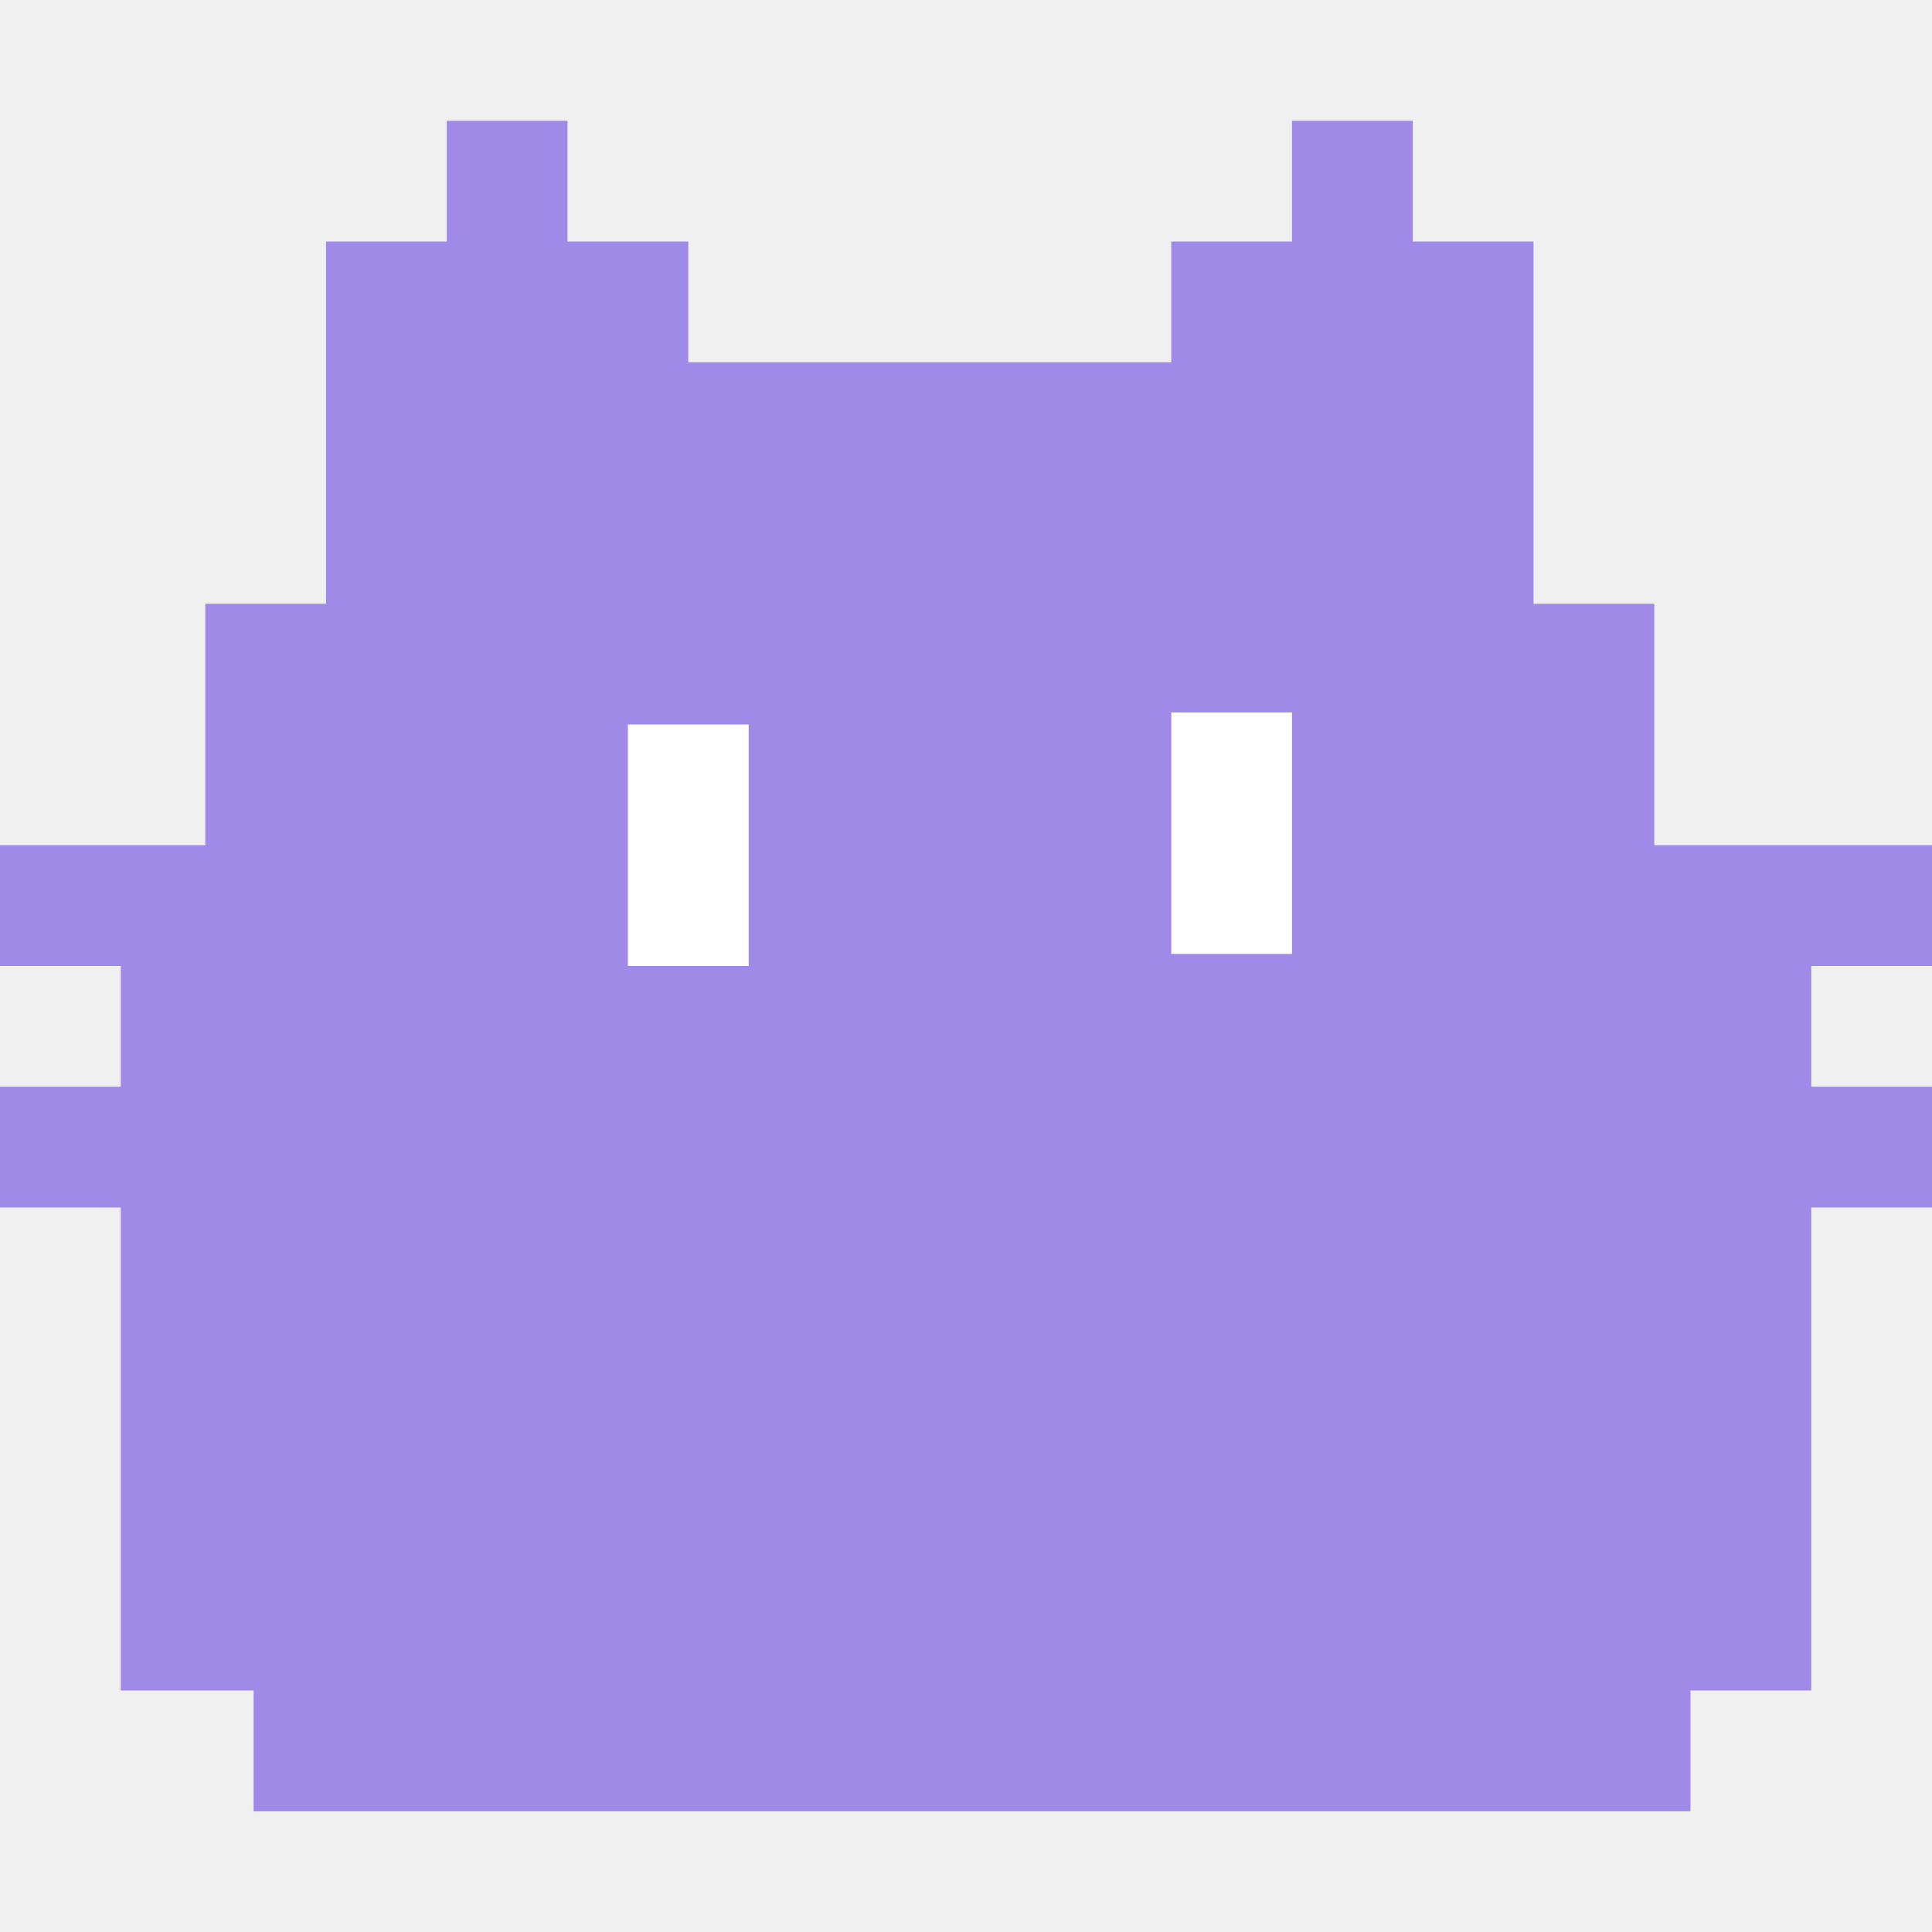
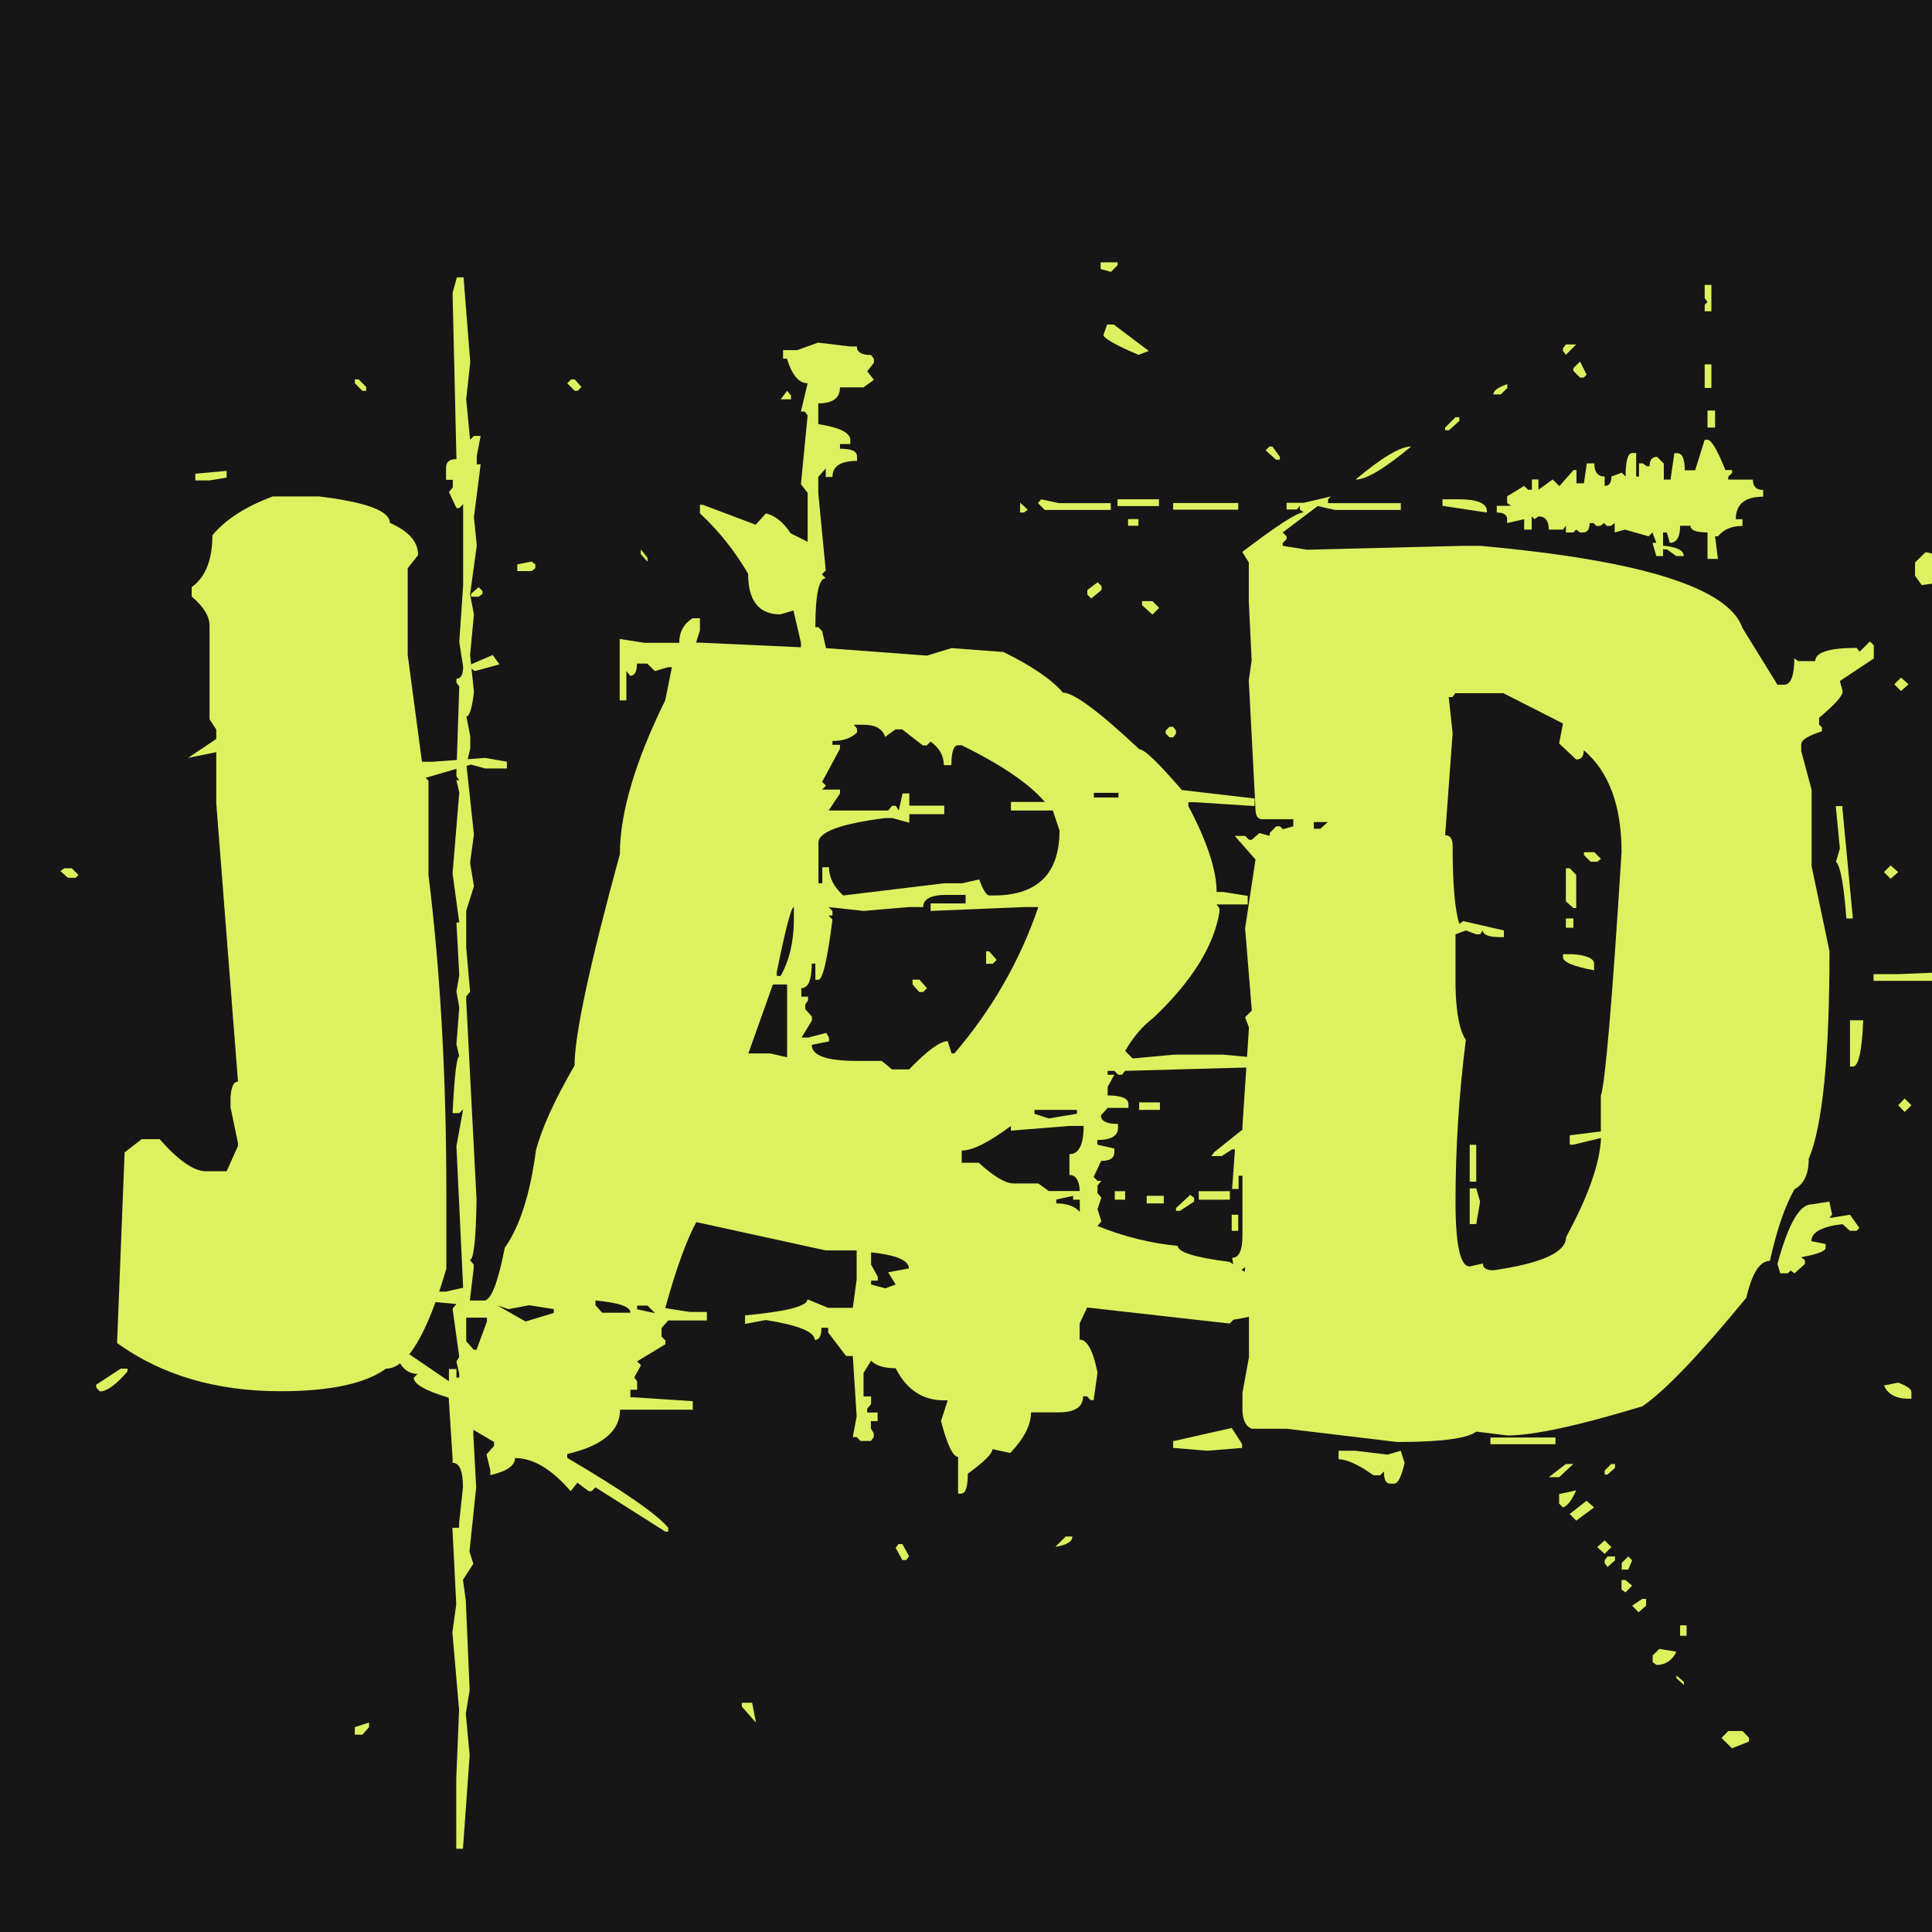
- <svg xmlns="http://www.w3.org/2000/svg" viewBox="0 0 16 16">
-   <style type="text/css">
- 		.icon__cat {
- 			fill: #9F8BE7;
- 		}
- 		.icon__eyes {
- 			fill: #ffffff;
- 		}
- 		@media (prefers-color-scheme: dark) {
- 			.icon__cat {
- 			fill: #DDF160;
- 			}
- 			.icon__eyes {
- 				fill: #000000;
- 			}
- 		}
- 	</style>
-   <path class="icon__cat" d="M15,8v1h1v1h-1v1v1v1v1h-1v1h0h-1h-1h-1h-1h-1h-1h-1h-1h-1h-1H2.8H2.4H2.1h0v-1H1v-1v-1v-1v-1H0V9h1V8H0V7h1h0.7v-1v-1h1v-1   v-1v-1h1v-1h1v1h1v1h1h1h1h1v-1h1v-1h1v1h1v1v1v1h1v1v1H15h1v1H15z" />
-   <path class="icon__eyes" d="M9.7,5.9h1v1v1h-1V7V5.9z M5.2,7v1h1V7v-1h-1V7z" />
+ <svg xmlns="http://www.w3.org/2000/svg" width="32" height="32" viewBox="0 0 32 32" fill="none">
+   <g clip-path="url(#clip0_31_450)">
+     <rect width="32" height="32" fill="#161616" />
+     <path d="M1.189 14.381L1.3 14.492L1.252 14.539H1.125L1 14.428L1.064 14.381H1.189ZM2 22.669H2.111V22.716C1.922 22.935 1.771 23.046 1.656 23.046L1.593 22.982V22.935L2 22.669ZM4.518 8.223H5.286C6.067 8.318 6.457 8.462 6.457 8.661C6.77 8.796 6.925 8.974 6.925 9.193L6.753 9.412V10.849L6.989 12.617H7.161L8.036 12.553L8.396 12.617V12.728H8.036L7.8 12.664L7.05 12.883L7.097 12.93V14.492C7.295 16.098 7.393 17.858 7.393 19.777V21.013C7.07 22.117 6.736 22.669 6.393 22.669C6.05 22.918 5.464 23.043 4.643 23.043C3.579 23.043 2.677 22.777 1.939 22.245L2.064 19.087L2.347 18.868H2.643C2.956 19.222 3.212 19.4 3.41 19.4H3.754L3.942 18.979V18.932L3.818 18.34V18.181C3.828 18.003 3.868 17.916 3.942 17.916L3.582 13.303V12.458L3.114 12.553L3.582 12.24V12.085L3.471 11.913V10.364C3.471 10.21 3.373 10.048 3.175 9.88V9.725C3.404 9.56 3.518 9.27 3.518 8.866C3.737 8.604 4.07 8.388 4.518 8.223ZM3.754 7.799V7.91L3.471 7.957H3.235V7.846L3.754 7.799ZM7.928 9.725L7.992 9.789V9.836L7.928 9.883H7.804V9.833L7.928 9.725ZM8.161 10.849L8.272 11.004L7.864 11.115L7.8 11.068V11.004L8.161 10.849ZM8.804 9.301L8.867 9.348V9.412L8.804 9.459H8.568V9.348L8.804 9.301Z" fill="#DDF160" />
+     <path d="M5.877 6.284H5.941L6.065 6.409V6.473H6.002L5.877 6.348V6.284ZM6.113 28.53V28.607L6.002 28.732H5.877V28.607L6.113 28.53ZM6.284 16.835L6.348 16.899V16.976L6.237 17.101L6.173 17.037V16.973L6.284 16.835ZM6.456 18.259L6.52 18.323L6.584 18.259H6.648L6.759 18.383L6.463 18.649H6.409L6.284 18.525V18.447L6.456 18.259ZM6.456 20.949L6.52 21.013V21.077L6.409 21.218L6.284 21.077L6.456 20.949ZM7.567 4.594H7.678L7.789 6.001L7.722 6.611L7.786 7.284L7.85 7.22H7.961L7.897 7.55V7.691H7.961L7.85 8.567L7.897 9.035L7.786 9.846L7.85 10.176L7.786 10.849L7.85 11.459C7.819 11.731 7.776 11.866 7.725 11.866L7.789 12.196V12.398L7.725 12.664L7.85 13.822L7.786 14.29L7.85 14.68L7.722 15.084V15.694L7.786 16.427L7.722 16.505V16.569L7.893 19.868C7.883 20.535 7.846 20.868 7.782 20.868L7.846 20.945V21.009L7.782 21.541H8.018C8.133 21.541 8.247 21.248 8.361 20.666C8.611 20.312 8.782 19.774 8.876 19.057C8.971 18.693 9.183 18.222 9.516 17.649C9.516 17.148 9.765 15.983 10.267 14.148C10.267 13.472 10.516 12.62 11.018 11.6L11.129 11.051H11.065L10.846 11.115L10.721 10.991H10.55C10.55 11.125 10.513 11.193 10.438 11.193L10.375 11.115V11.6H10.264V10.583L10.671 10.647H11.25C11.25 10.469 11.324 10.334 11.469 10.24H11.593V10.442L11.529 10.644H11.593L13.266 10.721V10.644L13.142 10.112L12.923 10.176C12.569 10.176 12.391 9.95 12.391 9.503C12.172 9.129 11.906 8.792 11.593 8.503V8.361H11.64L12.516 8.691L12.687 8.503C12.842 8.543 12.98 8.654 13.095 8.833L13.377 8.974V8.163L13.266 8.021L13.377 6.88L13.33 6.816H13.266L13.377 6.348C13.233 6.348 13.118 6.214 13.034 5.941H12.97V5.799H13.206L13.549 5.675L14.081 5.739H14.192C14.192 5.833 14.27 5.88 14.428 5.88L14.475 5.944V6.008L14.364 6.15L14.475 6.291L14.303 6.416H13.913C13.913 6.594 13.792 6.681 13.553 6.681V7.025C13.906 7.079 14.084 7.166 14.084 7.291V7.355H13.913V7.432C14.101 7.432 14.195 7.473 14.195 7.557V7.634C13.923 7.634 13.788 7.722 13.788 7.9H13.677V7.759L13.553 7.9V8.166L13.677 9.449L13.613 9.513L13.677 9.577C13.563 9.577 13.505 9.849 13.505 10.388H13.553L13.617 10.452L13.681 10.735L15.354 10.859L15.761 10.735L16.619 10.799C17.087 11.028 17.417 11.253 17.606 11.472C17.784 11.472 18.205 11.785 18.872 12.411C18.956 12.411 19.188 12.637 19.575 13.085L20.78 13.226V13.351L19.794 13.287H19.683V13.351C19.996 13.943 20.151 14.418 20.151 14.774H20.259L20.666 14.838V14.98H20.151L20.198 15.044V15.108C20.104 15.67 19.74 16.256 19.104 16.858C18.925 16.993 18.771 17.175 18.636 17.407L18.761 17.532L19.447 17.468H20.259L20.945 17.532V17.673L18.633 17.737L18.585 17.801H18.521L18.457 17.737H18.346V17.801H18.457L18.346 18.003V18.144C18.575 18.144 18.69 18.192 18.69 18.286V18.35H18.346L18.235 18.474C18.235 18.569 18.33 18.616 18.518 18.616V18.68C18.518 18.814 18.404 18.882 18.175 18.882V18.959L18.457 19.023V19.087C18.457 19.181 18.383 19.228 18.239 19.228L18.114 19.494L18.178 19.558H18.242L18.178 19.636V19.76L18.242 19.838L18.178 20.026L18.242 20.228L18.178 20.306C18.616 20.484 19.06 20.592 19.508 20.636C19.508 20.74 19.794 20.828 20.366 20.901C20.75 21.14 20.986 21.346 21.07 21.511V21.575C21.07 21.699 20.858 21.794 20.43 21.858L20.366 21.922L18.006 21.656L17.882 21.922V22.188C18.006 22.188 18.107 22.369 18.178 22.736L18.114 23.191H18.067L18.003 23.127H17.939C17.939 23.305 17.804 23.393 17.532 23.393H17.077C17.077 23.601 16.963 23.824 16.734 24.066L16.438 24.002C16.438 24.076 16.303 24.211 16.03 24.409C16.03 24.628 15.993 24.739 15.919 24.739H15.869V24.13C15.784 24.13 15.69 23.931 15.586 23.538L15.697 23.194H15.633C15.28 23.194 15.014 23.016 14.835 22.662C14.647 22.662 14.512 22.622 14.428 22.538L14.303 22.74V23.13H14.428V23.255L14.364 23.332V23.396H14.536V23.538H14.425V23.662L14.472 23.739V23.803L14.425 23.867H14.253L14.189 23.803H14.125L14.189 23.46L14.125 22.46H14.014L13.717 22.07V21.992H13.606C13.606 22.127 13.569 22.194 13.495 22.194C13.495 22.06 13.223 21.948 12.684 21.864L12.341 21.928V21.787C13.027 21.723 13.374 21.635 13.374 21.521L13.717 21.662H14.125L14.189 21.194V20.71H13.674L11.533 20.242C11.378 20.524 11.203 20.999 11.018 21.666L11.425 21.73H11.708V21.871H11.068L10.957 21.996V22.137L11.021 22.201V22.265L10.553 22.548L10.617 22.612L10.506 22.814L10.553 22.878V23.019H10.442V23.144H10.506L11.475 23.208V23.349H10.27C10.27 23.702 9.977 23.948 9.395 24.083V24.147C10.334 24.699 10.89 25.086 11.068 25.305V25.369H11.021L9.863 24.635L9.799 24.699H9.752L9.563 24.558L9.452 24.699C9.139 24.335 8.833 24.15 8.53 24.15C8.53 24.275 8.395 24.369 8.122 24.433V24.355L8.058 24.09L8.183 23.948V23.884L7.84 23.682V23.76L7.887 24.635L7.776 25.699L7.84 25.901L7.668 26.167L7.715 26.51L7.779 27.995L7.715 28.385L7.779 29.072L7.668 30.621H7.557V29.462L7.604 28.321L7.493 27.039L7.557 26.571L7.493 25.305H7.604V25.227L7.668 24.635C7.668 24.362 7.611 24.228 7.496 24.228V24.15L7.432 23.15C7.048 23.036 6.853 22.925 6.853 22.82L6.917 22.756C6.762 22.756 6.648 22.662 6.574 22.474L6.638 22.41H6.749L7.436 22.878V22.676H7.56V22.817H7.607V22.753L7.56 22.551L7.607 22.474L7.496 21.676L7.56 21.598L6.857 21.534H6.513V21.393H7.388L7.671 21.329L7.56 18.983L7.671 18.373L7.607 18.437H7.496C7.527 17.811 7.564 17.498 7.607 17.498L7.56 17.296L7.607 16.687L7.56 16.421L7.607 16.155L7.56 15.28H7.607L7.496 14.468L7.607 13.125L7.56 12.923H7.607L7.56 12.859V12.795L7.607 11.371L7.56 11.307V11.243C7.634 11.243 7.671 11.176 7.671 11.041L7.607 10.634L7.671 9.694V8.351L7.607 8.415H7.56L7.436 8.149L7.5 8.072V7.947H7.388V7.745C7.388 7.651 7.446 7.604 7.56 7.604L7.496 4.853L7.567 4.594ZM7.722 21.824V22.214L7.846 22.356H7.893L8.065 21.888V21.824H7.722ZM8.237 21.622L8.705 21.888L9.173 21.747V21.683L8.765 21.619L8.422 21.683L8.237 21.622ZM9.519 6.284L9.631 6.409L9.567 6.473H9.519L9.395 6.348L9.459 6.284H9.519ZM9.863 21.541V21.619L9.974 21.743H10.442C10.442 21.642 10.25 21.575 9.863 21.541ZM10.553 21.622V21.686L10.849 21.75L10.725 21.625H10.553V21.622ZM10.614 9.099L10.725 9.24V9.304L10.614 9.179V9.099ZM12.287 28.203H12.458L12.522 28.533L12.287 28.267V28.203ZM12.802 16.306L12.395 17.448H12.755L13.037 17.512V16.306H12.802ZM12.866 16.101V16.165H12.93C13.075 15.906 13.149 15.593 13.149 15.226V15.024C13.105 15.024 13.011 15.384 12.866 16.101ZM13.037 6.473L13.101 6.55V6.614H12.93L13.037 6.473ZM15.29 15.024H15.054L14.303 15.088L13.724 15.024L13.788 15.088V15.165H13.724L13.788 15.229C13.704 15.896 13.627 16.229 13.553 16.229H13.505V15.96H13.445C13.445 16.232 13.388 16.367 13.273 16.367V16.508H13.384V16.572L13.337 16.636V16.714L13.448 16.838V16.902L13.277 17.185H13.388L13.684 17.108L13.731 17.185V17.249L13.445 17.306C13.445 17.485 13.694 17.572 14.195 17.572H14.603L14.775 17.713H15.057C15.36 17.4 15.572 17.245 15.697 17.245L15.761 17.448H15.808C16.434 16.717 16.895 15.909 17.198 15.024H16.963L15.414 15.088V14.963H15.993V14.822H15.697C15.424 14.818 15.29 14.889 15.29 15.024ZM14.132 11.99L14.195 12.068V12.132C14.101 12.226 13.967 12.273 13.788 12.273V12.337H13.913V12.401L13.617 12.95L13.681 13.014L13.617 13.078H13.913V13.142L13.724 13.425H14.711L14.775 13.347H14.838L14.886 13.425L14.95 13.142H15.061V13.344H15.64V13.485H15.061V13.627L14.778 13.549H14.667C13.926 13.643 13.556 13.778 13.556 13.957V14.63H13.62V14.364H13.731C13.731 14.532 13.808 14.687 13.967 14.832L15.64 14.63H15.936L16.219 14.566C16.283 14.744 16.34 14.832 16.39 14.832H16.454C17.185 14.832 17.549 14.472 17.549 13.755L17.438 13.425H16.744V13.283H17.306C17.047 12.98 16.586 12.667 15.929 12.344H15.869C15.795 12.344 15.758 12.455 15.758 12.674H15.633C15.633 12.519 15.559 12.388 15.414 12.283L15.35 12.347H15.286L14.943 12.081H14.832L14.66 12.206C14.62 12.071 14.498 12.004 14.3 12.004H14.132V11.99ZM14.428 20.743V20.945L14.539 21.147V21.211H14.428V21.275L14.664 21.339L14.835 21.275L14.711 21.073L15.054 21.009C15.054 20.875 14.845 20.787 14.428 20.743ZM14.946 25.574L15.057 25.776L15.01 25.84H14.946L14.835 25.638L14.882 25.574H14.946ZM15.118 16.226H15.229L15.354 16.367L15.29 16.431H15.226L15.115 16.306V16.226H15.118ZM15.929 19.057V19.259H16.212C16.461 19.488 16.656 19.602 16.791 19.602H17.198L17.37 19.727H17.885C17.875 19.548 17.818 19.461 17.713 19.461V19.117C17.868 19.117 17.949 18.962 17.949 18.649H17.713L16.744 18.727V18.649C16.377 18.922 16.108 19.057 15.929 19.057ZM16.337 15.758H16.384L16.508 15.899L16.444 15.963H16.333V15.758H16.337ZM17.134 18.383V18.447L17.37 18.525L17.838 18.447V18.383H17.134ZM17.495 19.868V19.932C17.673 19.932 17.801 19.979 17.885 20.073V19.871H17.774V19.807L17.495 19.868ZM18.181 9.644L18.245 9.708V9.772L18.074 9.913L18.01 9.849V9.772L18.181 9.644ZM18.117 13.132V13.209H18.525V13.132H18.117ZM18.464 19.73H18.636V19.871H18.464V19.73ZM18.868 18.259H19.212V18.383H18.868V18.259ZM18.993 19.807H19.276V19.932H18.993V19.807ZM19.855 19.73H20.37V19.871H19.855V19.73ZM21.245 15.758L21.417 15.96L21.292 16.101L21.12 15.899L21.245 15.758ZM21.292 23.292H21.356L21.12 23.558V23.494L21.292 23.292ZM22.167 24.029H22.45L22.982 24.093L23.201 24.029L23.265 24.231C23.211 24.46 23.154 24.574 23.093 24.574H23.029C22.955 24.574 22.922 24.507 22.922 24.372L22.858 24.436H22.75C22.501 24.258 22.305 24.17 22.171 24.17V24.029H22.167ZM22.746 13.411H22.854V13.475L22.682 13.677H22.575V13.613L22.746 13.411Z" fill="#DDF160" />
+     <path d="M16.9 8.331L17.024 8.442L16.96 8.489H16.896V8.331H16.9ZM17.243 8.27L17.54 8.334H18.398V8.446H17.304L17.193 8.334L17.243 8.27ZM17.651 25.45H17.762C17.762 25.534 17.667 25.591 17.479 25.621L17.651 25.45ZM17.715 12.802C17.859 12.856 17.933 12.906 17.933 12.957C17.933 13.031 17.876 13.068 17.762 13.068L17.59 13.021V12.909L17.715 12.802ZM17.822 20.558H17.933L17.715 20.76V20.666L17.822 20.558ZM18.105 17.384L18.23 17.495L18.058 17.606L17.994 17.559V17.495L18.105 17.384ZM18.23 4.345H18.512V4.392L18.401 4.503L18.23 4.456V4.345ZM18.337 5.375H18.448L19.027 5.813L18.856 5.877C18.469 5.712 18.277 5.601 18.277 5.547L18.337 5.375ZM18.509 8.27H19.196V8.382H18.509V8.27ZM18.684 8.597H18.856V8.708H18.684V8.597ZM18.963 20.979L19.088 21.09L18.963 21.201L18.852 21.09L18.963 20.979ZM18.916 9.957H19.088L19.199 10.068L19.088 10.179L18.916 10.024V9.957ZM19.431 12.038L19.479 12.101V12.149L19.431 12.213H19.371L19.307 12.149V12.101L19.371 12.038H19.431ZM19.431 8.331H20.509V8.442H19.431V8.331ZM20.401 23.652L20.573 23.918V23.982L19.994 24.029L19.431 23.982V23.871L20.401 23.652ZM19.714 19.791L19.778 19.838V19.902L19.543 20.056H19.479V20.009L19.714 19.791ZM22.044 8.223L21.997 8.27V8.334H23.202V8.446H22.108L21.825 8.382L21.246 8.819L21.31 8.883V8.93L21.246 8.994V9.041L21.653 9.105L24.232 9.041H24.515C27.184 9.28 28.632 9.735 28.861 10.402L29.44 11.341H29.548C29.662 11.341 29.719 11.196 29.719 10.903L29.783 10.95H30.066C30.066 10.805 30.295 10.731 30.753 10.731L30.8 10.795L30.972 10.624L31.036 10.688V10.906L30.474 11.28L30.521 11.452C30.521 11.526 30.389 11.671 30.13 11.889V12.001L30.177 12.048V12.112C29.948 12.186 29.834 12.256 29.834 12.331V12.441L30.006 13.081V14.347L30.302 15.754C30.302 17.505 30.187 18.653 29.958 19.195C29.958 19.444 29.881 19.612 29.723 19.696C29.568 19.969 29.43 20.363 29.315 20.885C29.147 20.885 29.019 21.087 28.925 21.494C28.154 22.433 27.582 23.032 27.205 23.292C26.141 23.615 25.397 23.776 24.969 23.776L24.454 23.712C24.299 23.827 23.862 23.884 23.141 23.884L21.313 23.665H20.734C20.63 23.625 20.579 23.514 20.579 23.335V23.07L20.687 22.477V21.757L20.579 21.319V21.272L20.627 20.989L20.455 21.1L20.408 20.834C20.522 20.834 20.579 20.71 20.579 20.46V19.474H20.515V19.693H20.408L20.455 19.037H20.408L20.236 19.148H20.064L20.111 19.084L20.579 18.71V18.646L20.687 17.02L20.623 16.848L20.734 16.737L20.623 15.377L20.795 14.236L20.451 13.845H20.623L20.687 13.909H20.734L20.859 13.798L21.03 13.845V13.798L21.138 13.687H21.202L21.249 13.734L21.421 13.687V13.569H20.906C20.832 13.569 20.795 13.512 20.795 13.398L20.684 11.27L20.731 10.94L20.684 9.954V9.314L20.576 9.142C21.148 8.705 21.488 8.486 21.593 8.486L21.529 8.439V8.375L21.482 8.439H21.31V8.328H21.593L22.044 8.223ZM20.401 20.12H20.509V20.386H20.401V20.12ZM21.074 7.395L21.199 7.567V7.614H21.135L20.963 7.459L21.027 7.395H21.074ZM21.761 13.616V13.727H21.869L21.993 13.616H21.761ZM23.374 7.395C22.936 7.759 22.63 7.944 22.451 7.944C22.889 7.577 23.195 7.395 23.374 7.395ZM23.889 8.27H24.172C24.454 8.27 24.602 8.328 24.626 8.442V8.489L23.892 8.378V8.27H23.889ZM24.108 6.91H24.172V6.971L24 7.126H23.936V7.082L24.108 6.91ZM23.996 11.553L24.06 12.145L23.936 13.835C24.02 13.835 24.06 13.893 24.06 14.007C24.06 14.643 24.097 15.074 24.172 15.303L24.235 15.256L24.909 15.411V15.522H24.858C24.66 15.522 24.562 15.485 24.562 15.411L24.515 15.475H24.451L24.279 15.411L24.108 15.475V16.35C24.118 16.778 24.175 17.07 24.279 17.225C24.165 18.121 24.108 19.013 24.108 19.898C24.108 20.619 24.185 20.976 24.343 20.976L24.562 20.928C24.562 21.003 24.619 21.04 24.734 21.04C25.535 20.925 25.939 20.743 25.939 20.491C26.302 19.824 26.498 19.276 26.518 18.848L26.063 18.959H26V18.804L26.515 18.74V18.148C26.589 17.929 26.703 16.586 26.858 14.115C26.858 13.344 26.649 12.782 26.232 12.425C26.232 12.529 26.191 12.58 26.107 12.58L25.824 12.314L25.888 11.984L24.902 11.482H24.104L24.057 11.546H23.996V11.553ZM24.343 18.962H24.451V19.572H24.343V18.962ZM24.343 19.683H24.451L24.515 19.902L24.451 20.275H24.343V19.683ZM24.686 23.81H25.764V23.921H24.686V23.81ZM24.966 6.362V6.426L24.858 6.533H24.734C24.734 6.473 24.811 6.416 24.966 6.362ZM28.235 7.284H28.282C28.346 7.284 28.444 7.452 28.578 7.786H28.689V7.833L28.625 7.897V7.944H29.033C29.033 8.058 29.09 8.116 29.204 8.116V8.227C28.901 8.227 28.75 8.351 28.75 8.6H28.861V8.711C28.683 8.711 28.548 8.769 28.454 8.883H28.407L28.454 9.257H28.282V8.819C28.093 8.819 27.999 8.782 27.999 8.708H27.828C27.828 8.897 27.77 8.991 27.656 8.991L27.609 8.819H27.545V9.038C27.774 9.058 27.888 9.115 27.888 9.21H27.764L27.609 9.099H27.545V9.21H27.434L27.37 8.991H27.434L27.37 8.819L27.306 8.883L26.915 8.772L26.744 8.819V8.664L26.68 8.711H26.616L26.568 8.664L26.504 8.711H26.441L26.393 8.664H26.329C26.329 8.769 26.292 8.819 26.218 8.819H26.171L26.107 8.772L26.06 8.819H25.936V8.708L25.888 8.772H25.653C25.653 8.627 25.596 8.553 25.481 8.553L25.417 8.6L25.37 8.553V8.772H25.245V8.6L24.963 8.664V8.6C24.963 8.526 24.905 8.489 24.791 8.489V8.378H25.026L24.963 8.331V8.22L25.245 8.048L25.309 8.112H25.373V7.941H25.481V8.112L25.717 7.941L25.828 8.052L26.063 7.786H26.111V8.005H26.235L26.282 7.675H26.407C26.407 7.819 26.464 7.893 26.578 7.893V8.048C26.653 8.048 26.69 7.998 26.69 7.893L26.861 7.829L26.925 7.893C26.925 7.634 26.962 7.503 27.036 7.503H27.1V7.893H27.147V7.675H27.211L27.275 7.722H27.323C27.323 7.617 27.363 7.567 27.447 7.567L27.558 7.678V7.944H27.669L27.733 7.506H27.78C27.864 7.506 27.905 7.601 27.905 7.789H28.077L28.235 7.284ZM25.936 24.248H26.06L25.824 24.467H25.653L25.936 24.248ZM26.107 24.685C26.033 24.85 25.962 24.945 25.888 24.968L25.824 24.904V24.746L26.107 24.685ZM26.107 5.705L25.936 5.877L25.888 5.813V5.769L25.936 5.705H26.107ZM25.888 15.805H26.06C26.289 15.825 26.403 15.879 26.403 15.96V16.071C26.06 16.007 25.888 15.936 25.888 15.852V15.805ZM25.936 14.381H26L26.107 14.492V15.04H26.06L25.936 14.929V14.381ZM25.936 15.212H26.06V15.367H25.936V15.212ZM26.279 24.857L26.403 24.968L26.107 25.187L26 25.076L26.279 24.857ZM26.171 5.988L26.279 6.207L26.232 6.254H26.171L26.06 6.143V6.096L26.171 5.988ZM26.235 14.115H26.407L26.518 14.226L26.454 14.273H26.346L26.235 14.162V14.115ZM26.578 25.514L26.69 25.625L26.578 25.736L26.454 25.625L26.578 25.514ZM26.686 24.248H26.75V24.312L26.626 24.423H26.578V24.359L26.686 24.248ZM26.75 25.78V25.843L26.626 25.955L26.578 25.891V25.843L26.626 25.78H26.75ZM26.969 25.78L27.033 25.843L26.969 25.998H26.861V25.887L26.969 25.78ZM26.858 26.17H26.922L27.033 26.264L26.922 26.375L26.858 26.328V26.17ZM27.201 26.483H27.265V26.594L27.141 26.705L27.033 26.594L27.201 26.483ZM27.484 27.311L27.767 27.358C27.693 27.503 27.585 27.577 27.437 27.577L27.373 27.53V27.419L27.484 27.311ZM27.767 27.749L27.891 27.86V27.907L27.767 27.796V27.749ZM27.828 26.921H27.935V27.093H27.828V26.921ZM28.235 4.719H28.346V5.156H28.235V5.049L28.282 5.002L28.235 4.938V4.719ZM28.235 6.035H28.346V6.426H28.235V6.035ZM28.282 6.799H28.407V7.082H28.282V6.799ZM28.625 28.671H28.861L28.969 28.782V28.846L28.686 28.957L28.514 28.786L28.625 28.671ZM30.299 19.902L30.346 20.12L30.299 20.168H30.346L30.642 20.12L30.797 20.339L30.75 20.386H30.642L30.517 20.275C30.174 20.316 30.002 20.41 30.002 20.558L30.238 20.605V20.669C30.238 20.723 30.103 20.774 29.831 20.824L29.895 20.871V20.935L29.723 21.09L29.659 21.043L29.612 21.09H29.487L29.44 20.935C29.618 20.279 29.804 19.949 30.002 19.949L30.299 19.902ZM30.406 13.351H30.517V13.398L30.689 15.212H30.581C30.541 14.66 30.484 14.347 30.41 14.273L30.474 14.054L30.406 13.351ZM30.642 16.899H30.861C30.84 17.41 30.783 17.666 30.689 17.666H30.642V16.899ZM32.988 16.071L34.645 16.135H35.207V16.246H31.032V16.135H31.44L32.988 16.071ZM31.315 14.334L31.44 14.445L31.315 14.556L31.204 14.445L31.315 14.334ZM31.44 22.901C31.584 22.955 31.659 23.006 31.659 23.056V23.167H31.611C31.403 23.167 31.268 23.093 31.204 22.948L31.44 22.901ZM31.487 11.223L31.611 11.334L31.487 11.445L31.376 11.334L31.487 11.223ZM31.547 18.195L31.659 18.306L31.547 18.417L31.44 18.306L31.547 18.195ZM31.894 9.146C32.123 9.186 32.238 9.243 32.238 9.317V9.536C32.238 9.61 32.103 9.661 31.83 9.691L31.719 9.536V9.317L31.894 9.146ZM32.174 15.101L32.642 15.256V15.367H32.517L32.174 15.148V15.101ZM32.988 12.145H33.035L33.16 12.256V12.32L33.035 12.431H32.988L32.864 12.32V12.256L32.988 12.145ZM33.332 21.309L33.443 21.42L33.379 21.484H33.207V21.42L33.332 21.309ZM34.005 9.317V9.365C34.005 9.439 33.759 9.546 33.271 9.694C33.507 9.442 33.752 9.317 34.005 9.317ZM35.207 20.447L35.271 20.494V20.605H35.099V20.558L35.207 20.447Z" fill="#DDF160" />
+   </g>
+   <defs>
+     <clipPath id="clip0_31_450">
+       <rect width="32" height="32" fill="white" />
+     </clipPath>
+   </defs>
</svg>
